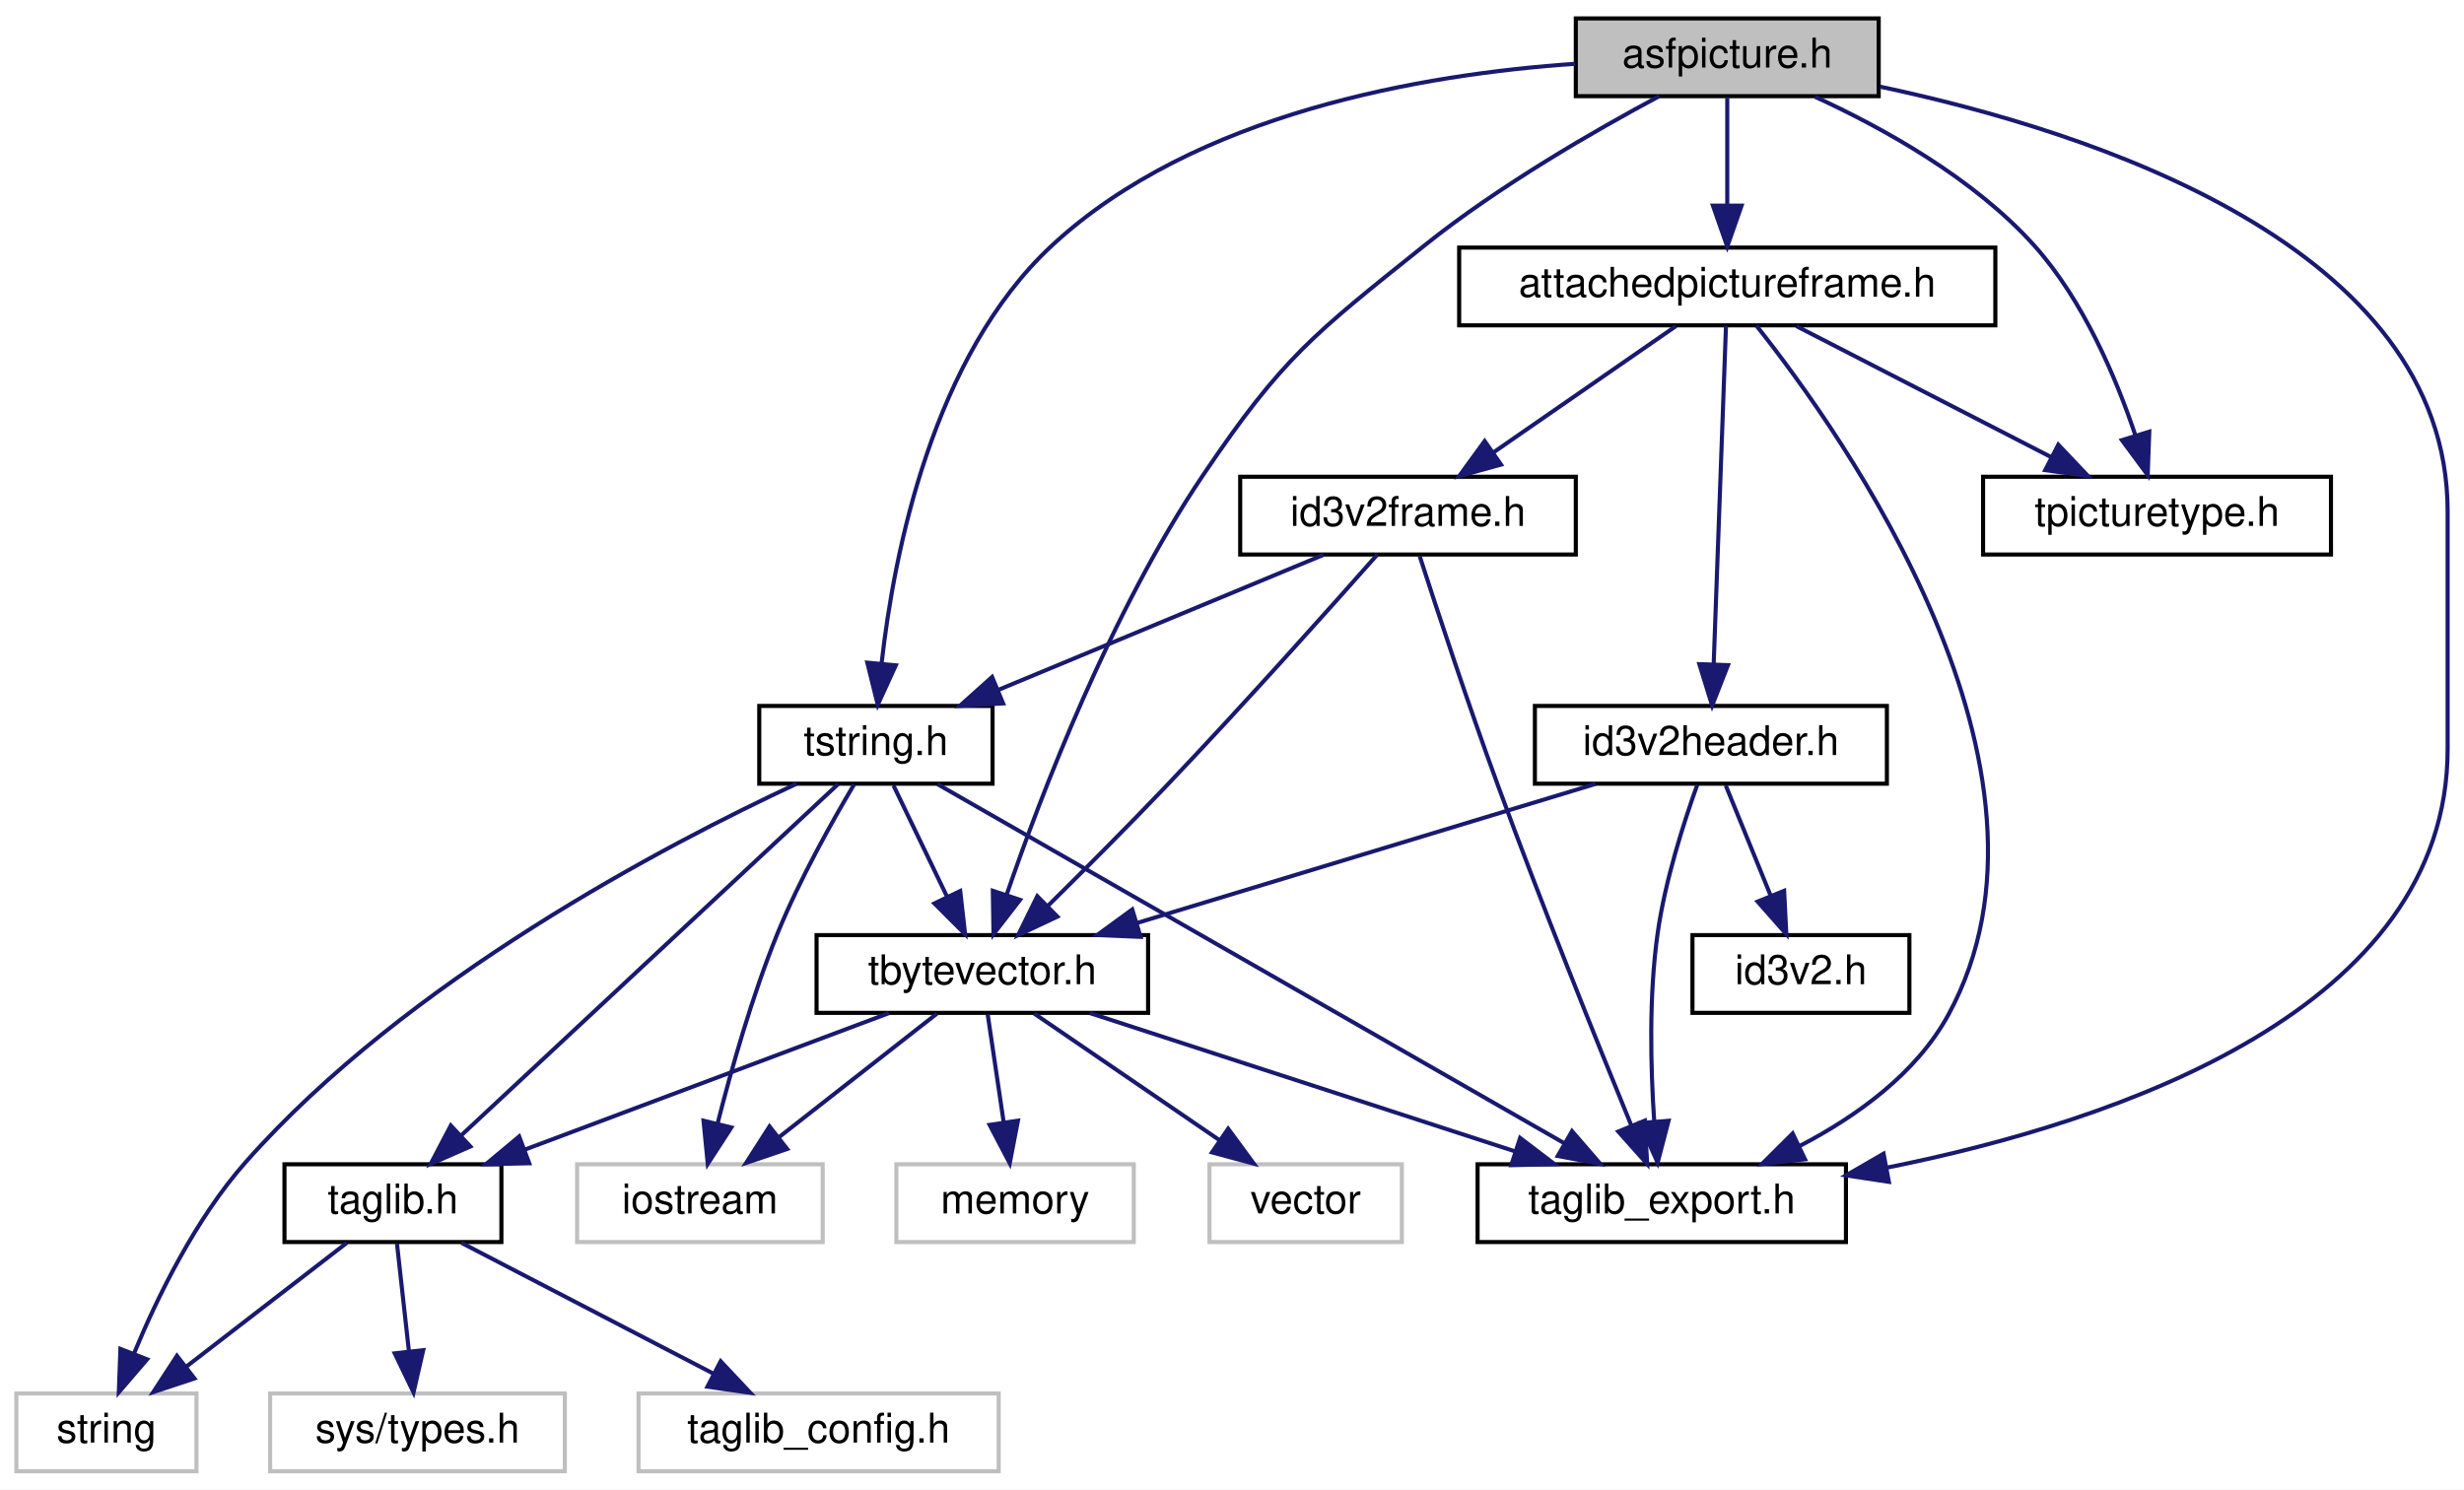
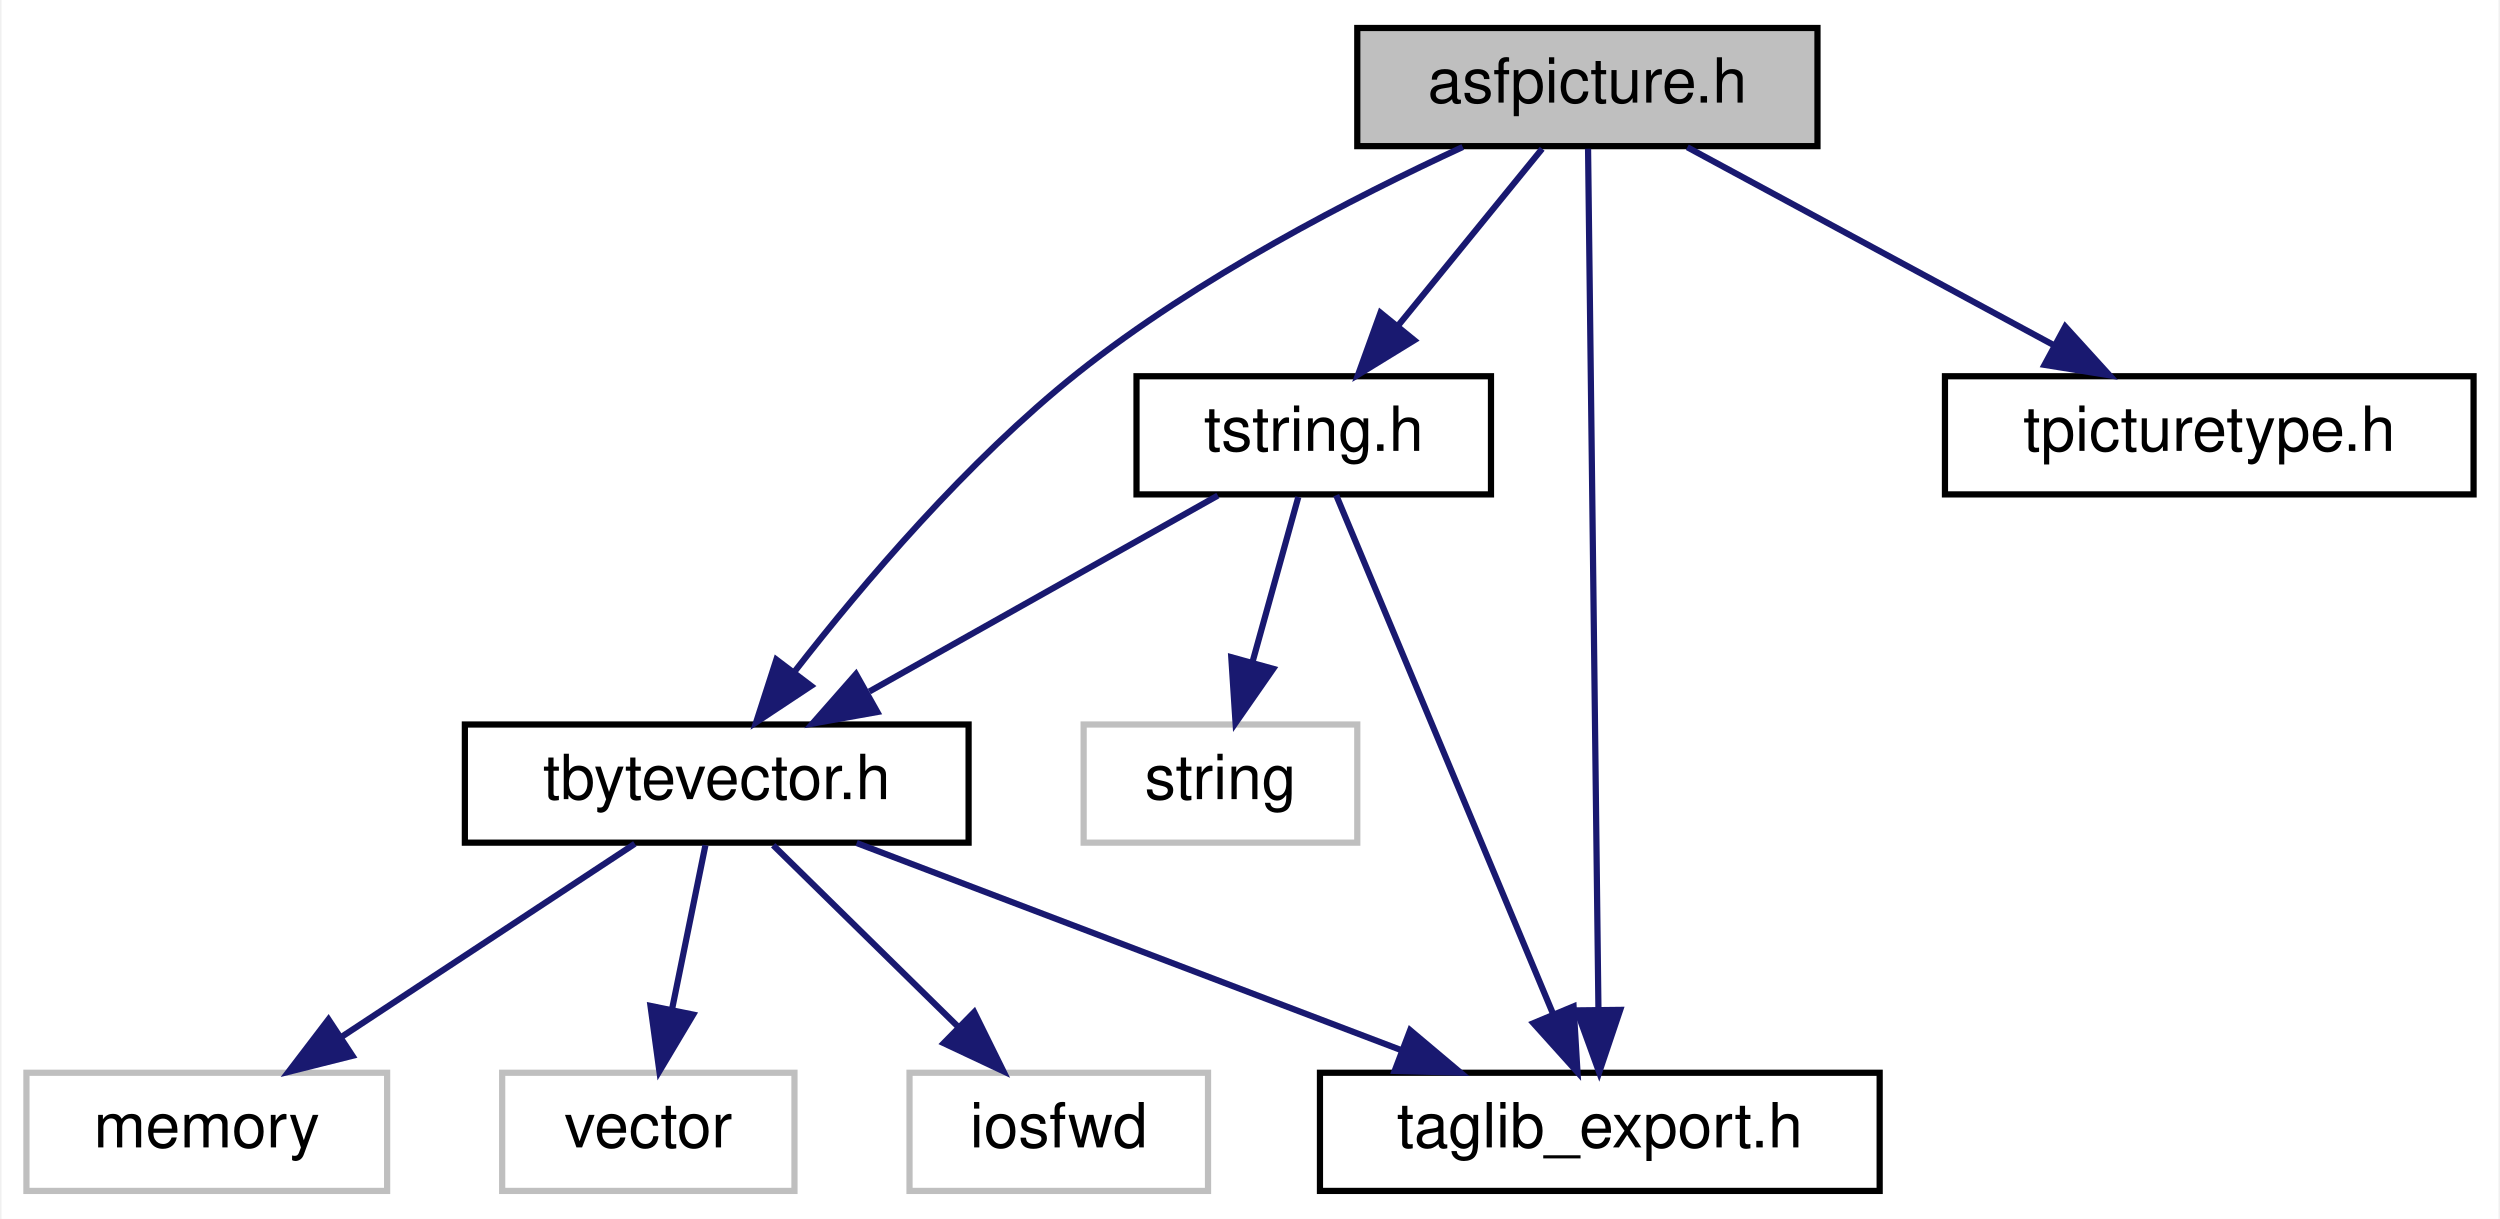
- <svg xmlns="http://www.w3.org/2000/svg" xmlns:xlink="http://www.w3.org/1999/xlink" width="602pt" height="364pt" viewBox="0.00 0.00 602.00 364.00">
-   <g id="graph0" class="graph" transform="scale(1 1) rotate(0) translate(4 360)">
-     <polygon fill="white" stroke="transparent" points="-4,4 -4,-360 598,-360 598,4 -4,4" />
+ <svg xmlns="http://www.w3.org/2000/svg" xmlns:xlink="http://www.w3.org/1999/xlink" width="402pt" height="196pt" viewBox="0.00 0.00 401.50 196.00">
+   <g id="graph0" class="graph" transform="scale(1 1) rotate(0) translate(4 192)">
+     <polygon fill="white" stroke="transparent" points="-4,4 -4,-192 397.5,-192 397.5,4 -4,4" />
    <g id="node1" class="node">
      <g id="a_node1">
        <a xlink:title=" ">
-           <polygon fill="#bfbfbf" stroke="black" points="381,-336.5 381,-355.5 455,-355.5 455,-336.5 381,-336.5" />
-           <text text-anchor="middle" x="418" y="-343.5" font-family="Helvetica,sans-Serif" font-size="10.00">asfpicture.h</text>
+           <polygon fill="#bfbfbf" stroke="black" points="214,-168.5 214,-187.5 288,-187.5 288,-168.5 214,-168.5" />
+           <text text-anchor="middle" x="251" y="-175.5" font-family="Helvetica,sans-Serif" font-size="10.00">asfpicture.h</text>
        </a>
      </g>
    </g>
    <g id="node2" class="node">
      <g id="a_node2">
        <a xlink:href="tstring_8h.html" target="_top" xlink:title=" ">
-           <polygon fill="white" stroke="black" points="181.5,-168.5 181.5,-187.5 238.5,-187.5 238.5,-168.5 181.5,-168.5" />
-           <text text-anchor="middle" x="210" y="-175.5" font-family="Helvetica,sans-Serif" font-size="10.00">tstring.h</text>
+           <polygon fill="white" stroke="black" points="178.5,-112.5 178.5,-131.5 235.5,-131.5 235.5,-112.5 178.5,-112.5" />
+           <text text-anchor="middle" x="207" y="-119.5" font-family="Helvetica,sans-Serif" font-size="10.00">tstring.h</text>
        </a>
      </g>
    </g>
    <g id="edge1" class="edge">
-       <path fill="none" stroke="midnightblue" d="M380.83,-344.41C343.93,-341.87 287.94,-332.41 253,-300 223.81,-272.93 214.42,-224.75 211.41,-198.08" />
-       <polygon fill="midnightblue" stroke="midnightblue" points="214.86,-197.42 210.45,-187.79 207.9,-198.08 214.86,-197.42" />
+       <path fill="none" stroke="midnightblue" d="M243.73,-168.08C237.46,-160.38 228.21,-149.03 220.57,-139.65" />
+       <polygon fill="midnightblue" stroke="midnightblue" points="223.16,-137.29 214.13,-131.75 217.73,-141.71 223.16,-137.29" />
    </g>
-     <g id="node5" class="node">
-       <g id="a_node5">
+     <g id="node4" class="node">
+       <g id="a_node4">
        <a xlink:href="tbytevector_8h.html" target="_top" xlink:title=" ">
-           <polygon fill="white" stroke="black" points="195.5,-112.5 195.5,-131.5 276.5,-131.5 276.5,-112.5 195.5,-112.5" />
-           <text text-anchor="middle" x="236" y="-119.5" font-family="Helvetica,sans-Serif" font-size="10.00">tbytevector.h</text>
+           <polygon fill="white" stroke="black" points="70.5,-56.5 70.5,-75.5 151.5,-75.5 151.5,-56.5 70.5,-56.5" />
+           <text text-anchor="middle" x="111" y="-63.5" font-family="Helvetica,sans-Serif" font-size="10.00">tbytevector.h</text>
        </a>
      </g>
    </g>
-     <g id="edge15" class="edge">
-       <path fill="none" stroke="midnightblue" d="M401.33,-336.47C385.79,-328.16 362.31,-314.66 344,-300 317.01,-278.39 309.34,-272.66 290,-244 267.36,-210.44 250.33,-165.85 241.9,-141.25" />
-       <polygon fill="midnightblue" stroke="midnightblue" points="245.21,-140.12 238.73,-131.74 238.57,-142.33 245.21,-140.12" />
+     <g id="edge9" class="edge">
+       <path fill="none" stroke="midnightblue" d="M230.96,-168.36C213.6,-160.35 188.32,-147.37 169,-132 151.33,-117.94 134.54,-98.17 123.62,-84.14" />
+       <polygon fill="midnightblue" stroke="midnightblue" points="126.17,-81.71 117.34,-75.86 120.59,-85.94 126.17,-81.71" />
    </g>
-     <g id="node11" class="node">
-       <g id="a_node11">
+     <g id="node8" class="node">
+       <g id="a_node8">
        <a xlink:href="taglib__export_8h.html" target="_top" xlink:title=" ">
-           <polygon fill="white" stroke="black" points="357,-56.5 357,-75.5 447,-75.5 447,-56.5 357,-56.5" />
-           <text text-anchor="middle" x="402" y="-63.5" font-family="Helvetica,sans-Serif" font-size="10.00">taglib_export.h</text>
+           <polygon fill="white" stroke="black" points="208,-0.5 208,-19.5 298,-19.5 298,-0.5 208,-0.5" />
+           <text text-anchor="middle" x="253" y="-7.5" font-family="Helvetica,sans-Serif" font-size="10.00">taglib_export.h</text>
        </a>
      </g>
    </g>
-     <g id="edge17" class="edge">
-       <path fill="none" stroke="midnightblue" d="M455.33,-338.82C506.99,-327.89 594,-299.86 594,-235 594,-235 594,-235 594,-177 594,-113.4 513.7,-86.05 456.96,-74.67" />
-       <polygon fill="midnightblue" stroke="midnightblue" points="457.49,-71.21 447.02,-72.79 456.19,-78.09 457.49,-71.21" />
+     <g id="edge11" class="edge">
+       <path fill="none" stroke="midnightblue" d="M251.11,-168.08C251.42,-141.95 252.35,-65.21 252.78,-29.58" />
+       <polygon fill="midnightblue" stroke="midnightblue" points="256.28,-29.61 252.9,-19.57 249.28,-29.53 256.28,-29.61" />
    </g>
-     <g id="node12" class="node">
-       <g id="a_node12">
+     <g id="node9" class="node">
+       <g id="a_node9">
        <a xlink:href="tpicturetype_8h.html" target="_top" xlink:title=" ">
-           <polygon fill="white" stroke="black" points="480.5,-224.5 480.5,-243.5 565.5,-243.5 565.5,-224.5 480.5,-224.5" />
-           <text text-anchor="middle" x="523" y="-231.5" font-family="Helvetica,sans-Serif" font-size="10.00">tpicturetype.h</text>
+           <polygon fill="white" stroke="black" points="308.5,-112.5 308.5,-131.5 393.5,-131.5 393.5,-112.5 308.5,-112.5" />
+           <text text-anchor="middle" x="351" y="-119.5" font-family="Helvetica,sans-Serif" font-size="10.00">tpicturetype.h</text>
        </a>
      </g>
    </g>
-     <g id="edge16" class="edge">
-       <path fill="none" stroke="midnightblue" d="M439.44,-336.35C455.88,-328.82 478.19,-316.5 493,-300 505.04,-286.58 513.07,-267.51 517.76,-253.49" />
-       <polygon fill="midnightblue" stroke="midnightblue" points="521.11,-254.52 520.72,-243.93 514.42,-252.45 521.11,-254.52" />
-     </g>
-     <g id="node13" class="node">
-       <g id="a_node13">
-         <a xlink:href="attachedpictureframe_8h.html" target="_top" xlink:title=" ">
-           <polygon fill="white" stroke="black" points="352.5,-280.5 352.5,-299.5 483.5,-299.5 483.5,-280.5 352.5,-280.5" />
-           <text text-anchor="middle" x="418" y="-287.5" font-family="Helvetica,sans-Serif" font-size="10.00">attachedpictureframe.h</text>
-         </a>
-       </g>
-     </g>
-     <g id="edge18" class="edge">
-       <path fill="none" stroke="midnightblue" d="M418,-336.08C418,-329.01 418,-318.86 418,-309.99" />
-       <polygon fill="midnightblue" stroke="midnightblue" points="421.5,-309.75 418,-299.75 414.5,-309.75 421.5,-309.75" />
+     <g id="edge10" class="edge">
+       <path fill="none" stroke="midnightblue" d="M267.07,-168.32C282.96,-159.74 307.51,-146.49 325.96,-136.52" />
+       <polygon fill="midnightblue" stroke="midnightblue" points="327.84,-139.49 334.97,-131.65 324.51,-133.33 327.84,-139.49" />
    </g>
    <g id="node3" class="node">
      <g id="a_node3">
        <a xlink:title=" ">
-           <polygon fill="white" stroke="#bfbfbf" points="137,-56.5 137,-75.5 197,-75.5 197,-56.5 137,-56.5" />
-           <text text-anchor="middle" x="167" y="-63.5" font-family="Helvetica,sans-Serif" font-size="10.00">iostream</text>
+           <polygon fill="white" stroke="#bfbfbf" points="170,-56.5 170,-75.5 214,-75.5 214,-56.5 170,-56.5" />
+           <text text-anchor="middle" x="192" y="-63.5" font-family="Helvetica,sans-Serif" font-size="10.00">string</text>
        </a>
      </g>
    </g>
    <g id="edge2" class="edge">
-       <path fill="none" stroke="midnightblue" d="M204.66,-168.3C199.39,-159.42 191.35,-145.12 186,-132 179.76,-116.69 174.64,-98.59 171.3,-85.38" />
-       <polygon fill="midnightblue" stroke="midnightblue" points="174.68,-84.49 168.92,-75.6 167.88,-86.15 174.68,-84.49" />
+       <path fill="none" stroke="midnightblue" d="M204.52,-112.08C202.51,-104.85 199.61,-94.41 197.11,-85.4" />
+       <polygon fill="midnightblue" stroke="midnightblue" points="200.48,-84.45 194.43,-75.75 193.74,-86.32 200.48,-84.45" />
    </g>
-     <g id="node4" class="node">
-       <g id="a_node4">
+     <g id="edge3" class="edge">
+       <path fill="none" stroke="midnightblue" d="M191.58,-112.32C176.46,-103.82 153.18,-90.73 135.53,-80.8" />
+       <polygon fill="midnightblue" stroke="midnightblue" points="136.82,-77.51 126.39,-75.65 133.39,-83.61 136.82,-77.51" />
+     </g>
+     <g id="edge8" class="edge">
+       <path fill="none" stroke="midnightblue" d="M210.61,-112.37C218.1,-94.46 235.47,-52.92 245.49,-28.95" />
+       <polygon fill="midnightblue" stroke="midnightblue" points="248.78,-30.17 249.41,-19.59 242.32,-27.47 248.78,-30.17" />
+     </g>
+     <g id="node5" class="node">
+       <g id="a_node5">
        <a xlink:title=" ">
-           <polygon fill="white" stroke="#bfbfbf" points="0,-0.5 0,-19.5 44,-19.5 44,-0.5 0,-0.5" />
-           <text text-anchor="middle" x="22" y="-7.5" font-family="Helvetica,sans-Serif" font-size="10.00">string</text>
+           <polygon fill="white" stroke="#bfbfbf" points="0,-0.5 0,-19.5 58,-19.5 58,-0.5 0,-0.5" />
+           <text text-anchor="middle" x="29" y="-7.5" font-family="Helvetica,sans-Serif" font-size="10.00">memory</text>
        </a>
      </g>
    </g>
-     <g id="edge3" class="edge">
-       <path fill="none" stroke="midnightblue" d="M190.59,-168.47C158.84,-153.68 95.39,-120.56 56,-76 43.77,-62.16 34.48,-43.14 28.73,-29.25" />
-       <polygon fill="midnightblue" stroke="midnightblue" points="31.94,-27.84 25.03,-19.8 25.42,-30.39 31.94,-27.84" />
-     </g>
    <g id="edge4" class="edge">
-       <path fill="none" stroke="midnightblue" d="M214.29,-168.08C217.85,-160.69 223.02,-149.95 227.42,-140.81" />
-       <polygon fill="midnightblue" stroke="midnightblue" points="230.6,-142.28 231.79,-131.75 224.29,-139.24 230.6,-142.28" />
-     </g>
-     <g id="node8" class="node">
-       <g id="a_node8">
-         <a xlink:href="taglib_8h.html" target="_top" xlink:title=" ">
-           <polygon fill="white" stroke="black" points="65.5,-56.5 65.5,-75.5 118.5,-75.5 118.5,-56.5 65.5,-56.5" />
-           <text text-anchor="middle" x="92" y="-63.5" font-family="Helvetica,sans-Serif" font-size="10.00">taglib.h</text>
-         </a>
-       </g>
-     </g>
-     <g id="edge14" class="edge">
-       <path fill="none" stroke="midnightblue" d="M200.74,-168.37C180.84,-149.81 133.74,-105.91 108.56,-82.44" />
-       <polygon fill="midnightblue" stroke="midnightblue" points="110.92,-79.85 101.22,-75.59 106.14,-84.97 110.92,-79.85" />
-     </g>
-     <g id="edge13" class="edge">
-       <path fill="none" stroke="midnightblue" d="M225.07,-168.37C258.29,-149.33 338.09,-103.62 378.17,-80.65" />
-       <polygon fill="midnightblue" stroke="midnightblue" points="380.07,-83.6 387,-75.59 376.59,-77.53 380.07,-83.6" />
-     </g>
-     <g id="edge5" class="edge">
-       <path fill="none" stroke="midnightblue" d="M224.91,-112.32C214.51,-104.18 198.74,-91.84 186.28,-82.09" />
-       <polygon fill="midnightblue" stroke="midnightblue" points="188.32,-79.24 178.29,-75.83 184.01,-84.75 188.32,-79.24" />
+       <path fill="none" stroke="midnightblue" d="M97.83,-56.32C85.15,-47.98 65.77,-35.21 50.79,-25.35" />
+       <polygon fill="midnightblue" stroke="midnightblue" points="52.42,-22.23 42.14,-19.65 48.57,-28.08 52.42,-22.23" />
    </g>
    <g id="node6" class="node">
      <g id="a_node6">
        <a xlink:title=" ">
-           <polygon fill="white" stroke="#bfbfbf" points="215,-56.5 215,-75.5 273,-75.5 273,-56.5 215,-56.5" />
-           <text text-anchor="middle" x="244" y="-63.5" font-family="Helvetica,sans-Serif" font-size="10.00">memory</text>
+           <polygon fill="white" stroke="#bfbfbf" points="76.5,-0.5 76.5,-19.5 123.5,-19.5 123.5,-0.5 76.5,-0.5" />
+           <text text-anchor="middle" x="100" y="-7.5" font-family="Helvetica,sans-Serif" font-size="10.00">vector</text>
+         </a>
+       </g>
+     </g>
+     <g id="edge5" class="edge">
+       <path fill="none" stroke="midnightblue" d="M109.18,-56.08C107.73,-48.93 105.63,-38.64 103.81,-29.69" />
+       <polygon fill="midnightblue" stroke="midnightblue" points="107.21,-28.85 101.78,-19.75 100.35,-30.25 107.21,-28.85" />
+     </g>
+     <g id="node7" class="node">
+       <g id="a_node7">
+         <a xlink:title=" ">
+           <polygon fill="white" stroke="#bfbfbf" points="142,-0.5 142,-19.5 190,-19.5 190,-0.5 142,-0.5" />
+           <text text-anchor="middle" x="166" y="-7.5" font-family="Helvetica,sans-Serif" font-size="10.00">iosfwd</text>
        </a>
      </g>
    </g>
    <g id="edge6" class="edge">
-       <path fill="none" stroke="midnightblue" d="M237.32,-112.08C238.38,-104.93 239.91,-94.64 241.23,-85.69" />
-       <polygon fill="midnightblue" stroke="midnightblue" points="244.7,-86.16 242.7,-75.75 237.78,-85.13 244.7,-86.16" />
-     </g>
-     <g id="node7" class="node">
-       <g id="a_node7">
-         <a xlink:title=" ">
-           <polygon fill="white" stroke="#bfbfbf" points="291.5,-56.5 291.5,-75.5 338.5,-75.5 338.5,-56.5 291.5,-56.5" />
-           <text text-anchor="middle" x="315" y="-63.5" font-family="Helvetica,sans-Serif" font-size="10.00">vector</text>
-         </a>
-       </g>
+       <path fill="none" stroke="midnightblue" d="M120.08,-56.08C128.17,-48.14 140.2,-36.34 149.91,-26.8" />
+       <polygon fill="midnightblue" stroke="midnightblue" points="152.4,-29.25 157.09,-19.75 147.5,-24.26 152.4,-29.25" />
    </g>
    <g id="edge7" class="edge">
-       <path fill="none" stroke="midnightblue" d="M248.69,-112.32C260.9,-103.98 279.58,-91.21 294,-81.35" />
-       <polygon fill="midnightblue" stroke="midnightblue" points="296.06,-84.19 302.34,-75.65 292.11,-78.41 296.06,-84.19" />
-     </g>
-     <g id="edge8" class="edge">
-       <path fill="none" stroke="midnightblue" d="M213.18,-112.44C189.17,-103.44 151.17,-89.19 124.13,-79.05" />
-       <polygon fill="midnightblue" stroke="midnightblue" points="125.3,-75.75 114.71,-75.52 122.84,-82.3 125.3,-75.75" />
-     </g>
-     <g id="edge12" class="edge">
-       <path fill="none" stroke="midnightblue" d="M262.3,-112.44C290.35,-103.32 334.94,-88.81 366.18,-78.65" />
-       <polygon fill="midnightblue" stroke="midnightblue" points="367.39,-81.94 375.82,-75.52 365.23,-75.28 367.39,-81.94" />
-     </g>
-     <g id="edge11" class="edge">
-       <path fill="none" stroke="midnightblue" d="M80.75,-56.32C70.2,-48.18 54.2,-35.84 41.56,-26.09" />
-       <polygon fill="midnightblue" stroke="midnightblue" points="43.51,-23.17 33.45,-19.83 39.23,-28.71 43.51,-23.17" />
-     </g>
-     <g id="node9" class="node">
-       <g id="a_node9">
-         <a xlink:title=" ">
-           <polygon fill="white" stroke="#bfbfbf" points="152,-0.5 152,-19.5 240,-19.5 240,-0.5 152,-0.5" />
-           <text text-anchor="middle" x="196" y="-7.5" font-family="Helvetica,sans-Serif" font-size="10.00">taglib_config.h</text>
-         </a>
-       </g>
-     </g>
-     <g id="edge9" class="edge">
-       <path fill="none" stroke="midnightblue" d="M108.71,-56.32C125.31,-47.7 151,-34.36 170.22,-24.39" />
-       <polygon fill="midnightblue" stroke="midnightblue" points="172.07,-27.37 179.33,-19.65 168.84,-21.16 172.07,-27.37" />
-     </g>
-     <g id="node10" class="node">
-       <g id="a_node10">
-         <a xlink:title=" ">
-           <polygon fill="white" stroke="#bfbfbf" points="62,-0.5 62,-19.5 134,-19.5 134,-0.5 62,-0.5" />
-           <text text-anchor="middle" x="98" y="-7.5" font-family="Helvetica,sans-Serif" font-size="10.00">sys/types.h</text>
-         </a>
-       </g>
-     </g>
-     <g id="edge10" class="edge">
-       <path fill="none" stroke="midnightblue" d="M92.99,-56.08C93.79,-48.93 94.93,-38.64 95.92,-29.69" />
-       <polygon fill="midnightblue" stroke="midnightblue" points="99.4,-30.08 97.03,-19.75 92.44,-29.3 99.4,-30.08" />
-     </g>
-     <g id="edge19" class="edge">
-       <path fill="none" stroke="midnightblue" d="M425.13,-280.41C446.19,-253.93 504.64,-171.78 472,-112 464.18,-97.68 449.64,-87.24 435.82,-80.04" />
-       <polygon fill="midnightblue" stroke="midnightblue" points="437,-76.72 426.47,-75.56 433.98,-83.03 437,-76.72" />
-     </g>
-     <g id="edge20" class="edge">
-       <path fill="none" stroke="midnightblue" d="M434.87,-280.32C451.71,-271.66 477.81,-258.24 497.24,-248.25" />
-       <polygon fill="midnightblue" stroke="midnightblue" points="498.88,-251.34 506.17,-243.65 495.68,-245.12 498.88,-251.34" />
-     </g>
-     <g id="node14" class="node">
-       <g id="a_node14">
-         <a xlink:href="id3v2frame_8h.html" target="_top" xlink:title=" ">
-           <polygon fill="white" stroke="black" points="299,-224.5 299,-243.5 381,-243.5 381,-224.5 299,-224.5" />
-           <text text-anchor="middle" x="340" y="-231.5" font-family="Helvetica,sans-Serif" font-size="10.00">id3v2frame.h</text>
-         </a>
-       </g>
-     </g>
-     <g id="edge21" class="edge">
-       <path fill="none" stroke="midnightblue" d="M405.47,-280.32C393.41,-271.98 374.97,-259.21 360.73,-249.35" />
-       <polygon fill="midnightblue" stroke="midnightblue" points="362.72,-246.47 352.5,-243.65 358.73,-252.22 362.72,-246.47" />
-     </g>
-     <g id="node15" class="node">
-       <g id="a_node15">
-         <a xlink:href="id3v2header_8h.html" target="_top" xlink:title=" ">
-           <polygon fill="white" stroke="black" points="371,-168.5 371,-187.5 457,-187.5 457,-168.5 371,-168.5" />
-           <text text-anchor="middle" x="414" y="-175.5" font-family="Helvetica,sans-Serif" font-size="10.00">id3v2header.h</text>
-         </a>
-       </g>
-     </g>
-     <g id="edge25" class="edge">
-       <path fill="none" stroke="midnightblue" d="M417.69,-280.37C417.04,-262.62 415.55,-221.67 414.68,-197.6" />
-       <polygon fill="midnightblue" stroke="midnightblue" points="418.17,-197.46 414.31,-187.59 411.18,-197.71 418.17,-197.46" />
-     </g>
-     <g id="edge22" class="edge">
-       <path fill="none" stroke="midnightblue" d="M319.4,-224.44C298.01,-215.56 264.32,-201.56 239.98,-191.45" />
-       <polygon fill="midnightblue" stroke="midnightblue" points="241.08,-188.12 230.5,-187.52 238.39,-194.58 241.08,-188.12" />
-     </g>
-     <g id="edge23" class="edge">
-       <path fill="none" stroke="midnightblue" d="M332.49,-224.47C321.4,-211.93 299.92,-187.86 281,-168 271.55,-158.08 260.69,-147.21 252.01,-138.64" />
-       <polygon fill="midnightblue" stroke="midnightblue" points="254.34,-136.02 244.75,-131.5 249.43,-141.01 254.34,-136.02" />
-     </g>
-     <g id="edge24" class="edge">
-       <path fill="none" stroke="midnightblue" d="M342.85,-224.12C346.91,-211.56 354.69,-187.91 362,-168 372.74,-138.73 386.29,-105.15 394.54,-85.03" />
-       <polygon fill="midnightblue" stroke="midnightblue" points="397.86,-86.17 398.43,-75.59 391.38,-83.5 397.86,-86.17" />
-     </g>
-     <g id="edge26" class="edge">
-       <path fill="none" stroke="midnightblue" d="M385.8,-168.44C355.59,-159.28 307.49,-144.69 273.97,-134.52" />
-       <polygon fill="midnightblue" stroke="midnightblue" points="274.66,-131.07 264.07,-131.52 272.63,-137.77 274.66,-131.07" />
-     </g>
-     <g id="edge27" class="edge">
-       <path fill="none" stroke="midnightblue" d="M410.66,-168.2C407.45,-159.24 402.82,-144.88 401,-132 398.82,-116.62 399.28,-98.98 400.16,-85.96" />
-       <polygon fill="midnightblue" stroke="midnightblue" points="403.66,-86.14 400.99,-75.89 396.68,-85.56 403.66,-86.14" />
-     </g>
-     <g id="node16" class="node">
-       <g id="a_node16">
-         <a xlink:href="id3v2_8h.html" target="_top" xlink:title=" ">
-           <polygon fill="white" stroke="black" points="409.5,-112.5 409.5,-131.5 462.5,-131.5 462.5,-112.5 409.5,-112.5" />
-           <text text-anchor="middle" x="436" y="-119.5" font-family="Helvetica,sans-Serif" font-size="10.00">id3v2.h</text>
-         </a>
-       </g>
-     </g>
-     <g id="edge28" class="edge">
-       <path fill="none" stroke="midnightblue" d="M417.63,-168.08C420.61,-160.77 424.93,-150.18 428.62,-141.1" />
-       <polygon fill="midnightblue" stroke="midnightblue" points="431.9,-142.33 432.43,-131.75 425.42,-139.69 431.9,-142.33" />
+       <path fill="none" stroke="midnightblue" d="M133.5,-56.44C157.08,-47.48 194.32,-33.31 220.96,-23.18" />
+       <polygon fill="midnightblue" stroke="midnightblue" points="222.5,-26.34 230.6,-19.52 220.01,-19.8 222.5,-26.34" />
    </g>
  </g>
</svg>
